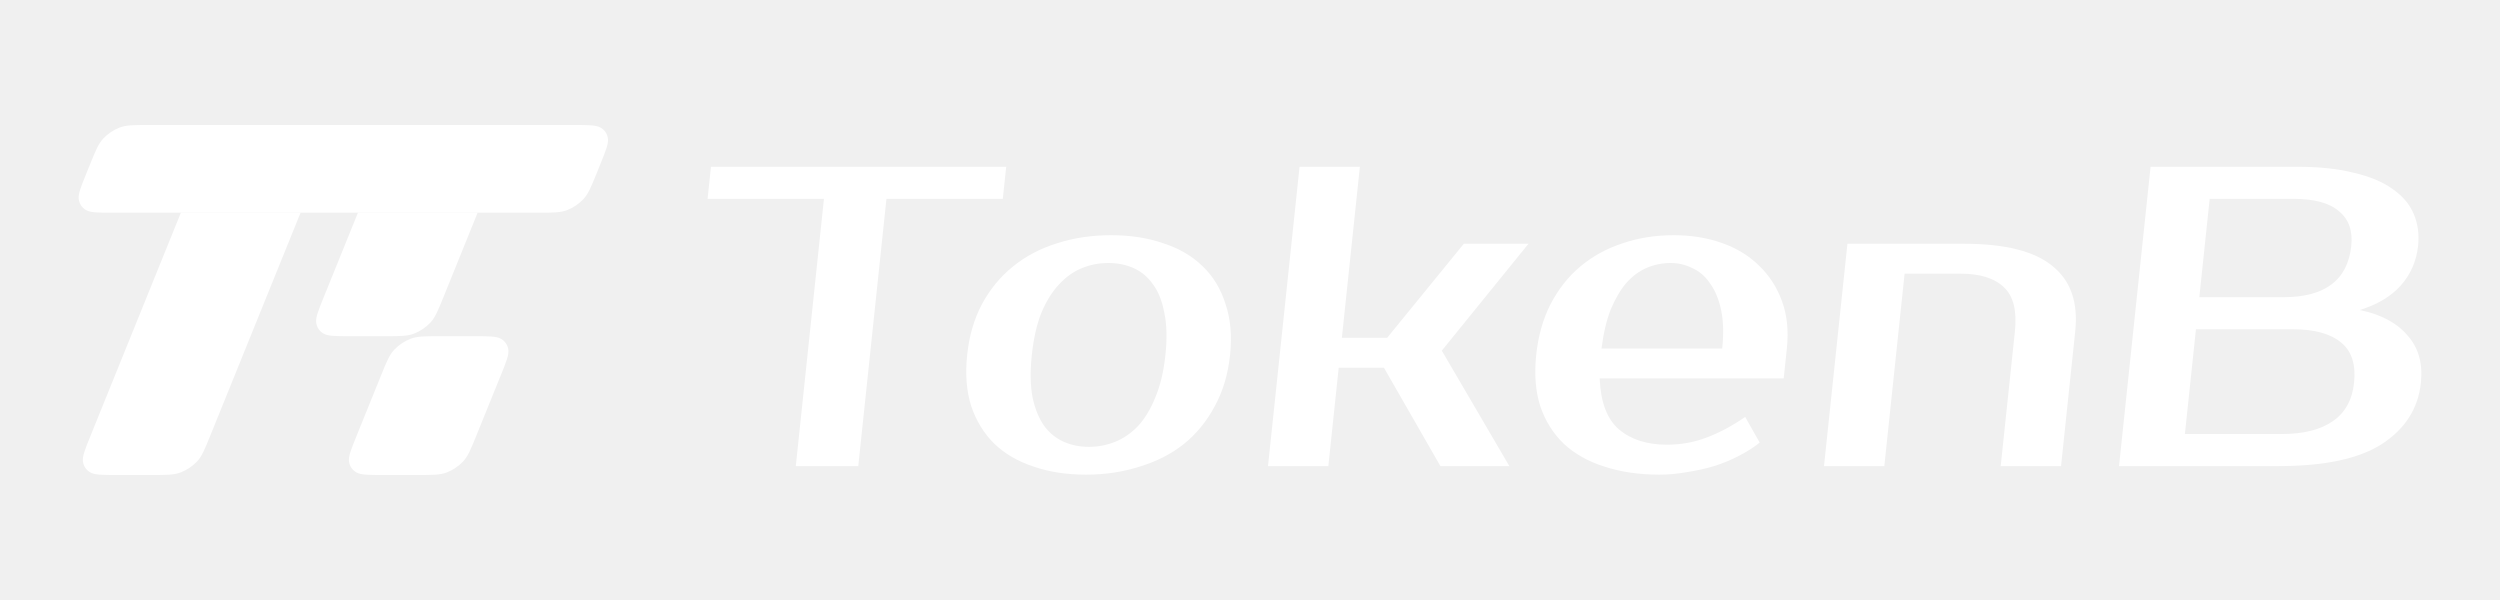
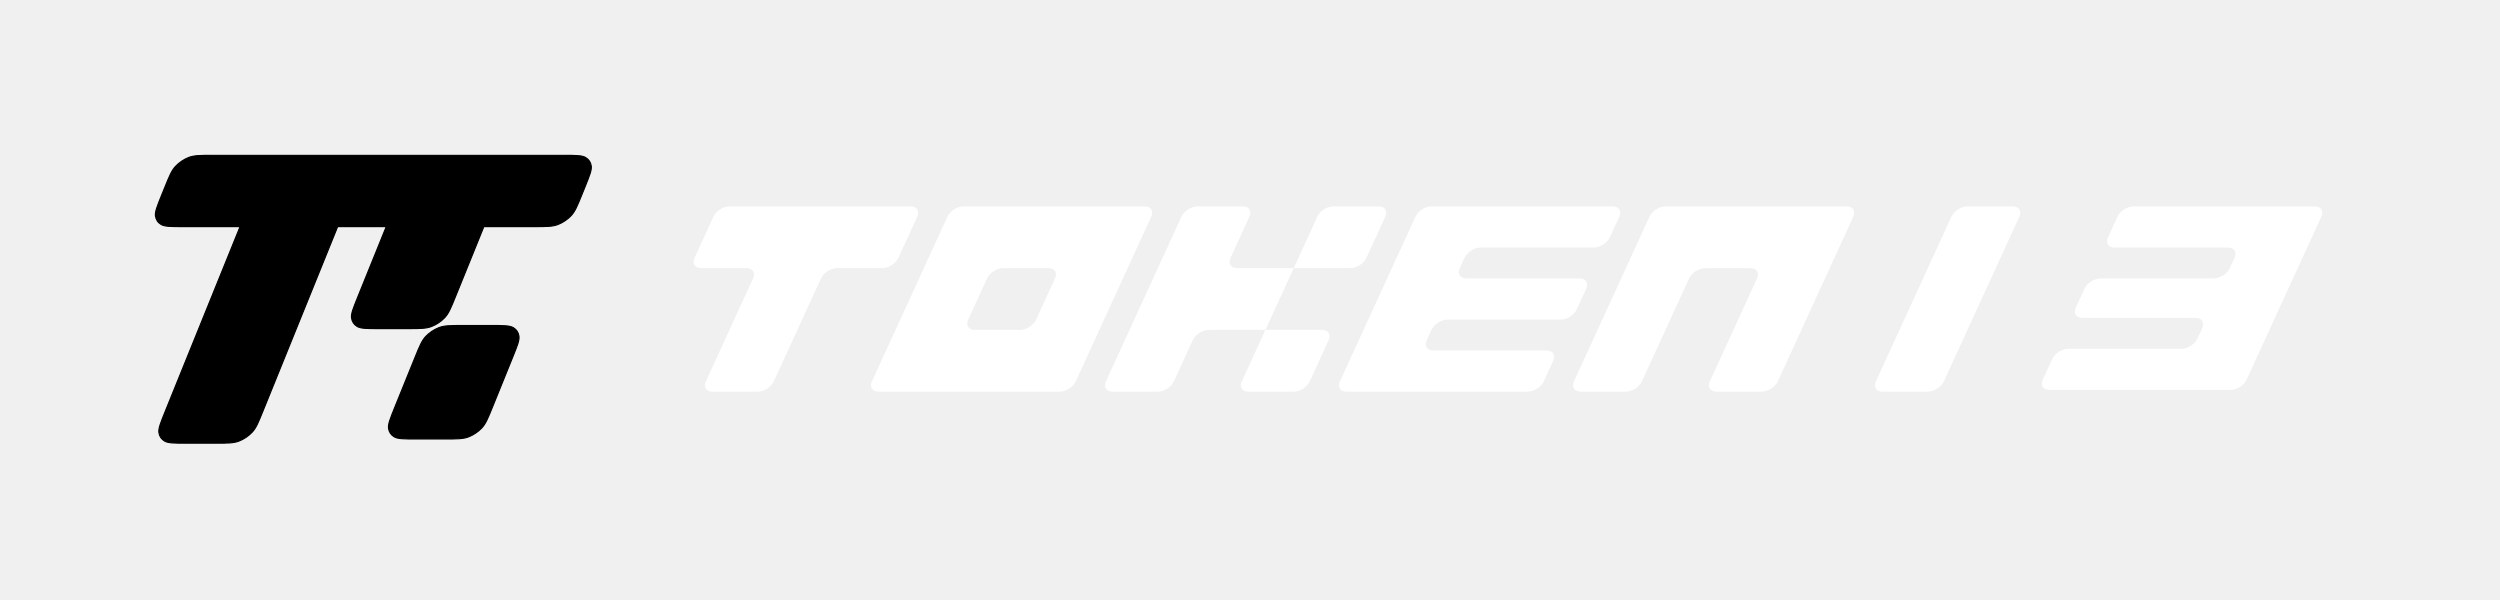
<svg xmlns="http://www.w3.org/2000/svg" width="100" height="24" viewBox="0 0 100 24" fill="none">
-   <path d="M3.605 6.566C3.827 6.018 3.938 5.744 4.138 5.534C4.314 5.35 4.536 5.2 4.773 5.107C5.043 5 5.339 5 5.932 5H22.955C23.548 5 23.844 5 24.027 5.107C24.188 5.2 24.289 5.35 24.316 5.534C24.347 5.744 24.236 6.018 24.014 6.566L23.862 6.942C23.64 7.49 23.529 7.764 23.328 7.973C23.152 8.157 22.93 8.307 22.693 8.401C22.423 8.508 22.127 8.508 21.535 8.508H4.511C3.919 8.508 3.622 8.508 3.439 8.401C3.278 8.307 3.177 8.157 3.15 7.973C3.119 7.764 3.23 7.49 3.452 6.942L3.605 6.566Z" fill="white" />
-   <path d="M7.235 8.508H12.023L8.408 17.434C8.186 17.982 8.075 18.256 7.875 18.466C7.699 18.65 7.476 18.799 7.239 18.893C6.969 19 6.673 19 6.081 19H4.679C4.086 19 3.79 19 3.607 18.893C3.446 18.799 3.345 18.65 3.318 18.466C3.287 18.256 3.398 17.982 3.62 17.434L7.235 8.508Z" fill="white" />
-   <path d="M14.318 8.508H19.105L17.739 11.883C17.517 12.431 17.406 12.705 17.206 12.914C17.029 13.098 16.807 13.248 16.57 13.342C16.3 13.448 16.004 13.448 15.412 13.448H14.01C13.417 13.448 13.121 13.448 12.938 13.342C12.777 13.248 12.676 13.098 12.649 12.914C12.618 12.705 12.729 12.431 12.951 11.883L14.318 8.508Z" fill="white" />
-   <path d="M15.243 15.014C15.465 14.466 15.576 14.192 15.776 13.983C15.952 13.799 16.175 13.649 16.412 13.555C16.681 13.448 16.978 13.448 17.57 13.448H18.972C19.564 13.448 19.861 13.448 20.044 13.555C20.205 13.649 20.306 13.799 20.333 13.983C20.364 14.192 20.253 14.466 20.031 15.014L19.05 17.434C18.828 17.982 18.718 18.256 18.517 18.466C18.341 18.65 18.119 18.799 17.882 18.893C17.612 19 17.316 19 16.723 19H15.322C14.729 19 14.433 19 14.25 18.893C14.089 18.799 13.987 18.65 13.961 18.466C13.93 18.256 14.041 17.982 14.263 17.434L15.243 15.014Z" fill="white" />
-   <path d="M86.023 6.671H91.884C92.769 6.671 93.525 6.751 94.152 6.911C94.791 7.059 95.309 7.276 95.704 7.561C96.1 7.834 96.382 8.165 96.547 8.553C96.714 8.94 96.772 9.368 96.723 9.835C96.659 10.44 96.431 10.964 96.04 11.409C95.648 11.854 95.096 12.184 94.384 12.401C95.228 12.572 95.865 12.908 96.294 13.41C96.737 13.9 96.917 14.533 96.836 15.309C96.728 16.335 96.211 17.15 95.285 17.754C94.372 18.347 92.99 18.644 91.14 18.644H84.761L86.023 6.671ZM87.838 13.171L87.396 17.361H91.275C92.137 17.361 92.816 17.19 93.312 16.848C93.808 16.506 94.091 15.993 94.163 15.309C94.24 14.579 94.067 14.043 93.643 13.701C93.221 13.347 92.579 13.171 91.717 13.171H87.838ZM91.335 11.888C93.001 11.888 93.906 11.204 94.051 9.835C94.114 9.231 93.95 8.769 93.559 8.45C93.18 8.119 92.577 7.954 91.749 7.954H88.387L87.973 11.888H91.335Z" fill="white" />
-   <path d="M82.442 18.644H80.028L80.596 13.256C80.682 12.435 80.537 11.848 80.161 11.494C79.785 11.13 79.207 10.947 78.425 10.947H76.184L75.373 18.644H72.96L73.897 9.75H78.552C80.195 9.75 81.376 10.046 82.095 10.639C82.827 11.221 83.132 12.093 83.009 13.256L82.442 18.644Z" fill="white" />
-   <path d="M66.673 17.788C67.236 17.788 67.769 17.692 68.272 17.498C68.787 17.304 69.298 17.03 69.807 16.677L70.388 17.703C70.149 17.897 69.872 18.073 69.556 18.233C69.252 18.393 68.922 18.53 68.565 18.644C68.221 18.746 67.862 18.826 67.488 18.883C67.113 18.951 66.742 18.986 66.374 18.986C65.558 18.986 64.823 18.877 64.167 18.661C63.522 18.456 62.985 18.153 62.556 17.754C62.128 17.344 61.813 16.842 61.611 16.249C61.421 15.656 61.367 14.972 61.448 14.197C61.529 13.433 61.721 12.754 62.025 12.161C62.341 11.557 62.739 11.055 63.218 10.656C63.709 10.246 64.27 9.938 64.901 9.733C65.533 9.516 66.217 9.408 66.952 9.408C67.642 9.408 68.28 9.51 68.868 9.716C69.455 9.921 69.952 10.223 70.358 10.622C70.766 11.01 71.072 11.483 71.278 12.042C71.483 12.6 71.549 13.233 71.474 13.94L71.348 15.137H63.987C64.025 16.084 64.281 16.762 64.755 17.173C65.24 17.583 65.88 17.788 66.673 17.788ZM66.835 10.52C66.502 10.52 66.185 10.582 65.884 10.708C65.584 10.833 65.31 11.033 65.063 11.306C64.827 11.58 64.617 11.933 64.434 12.367C64.262 12.8 64.138 13.325 64.061 13.94H68.888C68.951 13.347 68.936 12.834 68.844 12.401C68.751 11.968 68.605 11.614 68.404 11.341C68.215 11.055 67.978 10.85 67.693 10.725C67.42 10.588 67.134 10.52 66.835 10.52Z" fill="white" />
-   <path d="M55.358 14.71H53.548L53.134 18.644H50.72L51.982 6.671H54.395L53.675 13.513H55.485L58.553 9.75H61.139L57.672 14.026L60.374 18.644H57.616L55.358 14.71Z" fill="white" />
-   <path d="M43.558 17.874C43.925 17.874 44.277 17.806 44.614 17.669C44.95 17.532 45.254 17.321 45.525 17.036C45.798 16.739 46.027 16.358 46.215 15.89C46.413 15.422 46.547 14.858 46.617 14.197C46.687 13.535 46.672 12.971 46.571 12.504C46.483 12.036 46.333 11.66 46.121 11.375C45.911 11.078 45.653 10.862 45.345 10.725C45.038 10.588 44.7 10.52 44.332 10.52C43.965 10.52 43.613 10.588 43.276 10.725C42.94 10.862 42.636 11.078 42.363 11.375C42.092 11.66 41.857 12.036 41.658 12.504C41.471 12.971 41.343 13.535 41.273 14.197C41.203 14.858 41.213 15.422 41.301 15.89C41.401 16.358 41.557 16.739 41.767 17.036C41.978 17.321 42.237 17.532 42.545 17.669C42.852 17.806 43.19 17.874 43.558 17.874ZM44.45 9.408C45.22 9.408 45.915 9.516 46.536 9.733C47.169 9.938 47.694 10.246 48.111 10.656C48.528 11.055 48.832 11.557 49.021 12.161C49.223 12.754 49.283 13.433 49.203 14.197C49.121 14.972 48.917 15.656 48.59 16.249C48.275 16.842 47.866 17.344 47.363 17.754C46.861 18.153 46.272 18.456 45.595 18.661C44.929 18.877 44.211 18.986 43.44 18.986C42.659 18.986 41.958 18.877 41.337 18.661C40.715 18.456 40.195 18.153 39.778 17.754C39.361 17.344 39.052 16.842 38.85 16.249C38.66 15.656 38.605 14.972 38.687 14.197C38.767 13.433 38.965 12.754 39.281 12.161C39.609 11.557 40.024 11.055 40.525 10.656C41.028 10.246 41.612 9.938 42.278 9.733C42.944 9.516 43.668 9.408 44.45 9.408Z" fill="white" />
-   <path d="M40.112 7.954H35.458L34.331 18.644H31.832L32.958 7.954H28.303L28.439 6.671H40.248L40.112 7.954Z" fill="white" />
+   <path d="M9.591 9.096L9.604 9.064H9.569L7.319 9.064C7.074 9.064 6.892 9.064 6.752 9.053C6.612 9.042 6.517 9.021 6.446 8.979C6.319 8.905 6.24 8.788 6.219 8.643C6.207 8.562 6.222 8.466 6.265 8.332C6.307 8.199 6.375 8.03 6.467 7.803L6.593 7.493C6.777 7.039 6.867 6.818 7.028 6.649C7.171 6.499 7.352 6.377 7.545 6.301C7.762 6.215 8.001 6.215 8.492 6.215H22.548C22.793 6.215 22.976 6.215 23.116 6.226C23.256 6.237 23.351 6.258 23.422 6.3C23.549 6.374 23.628 6.491 23.649 6.636C23.661 6.717 23.646 6.813 23.603 6.946C23.561 7.08 23.492 7.249 23.401 7.475L23.275 7.786C23.091 8.24 23.001 8.461 22.84 8.63C22.697 8.78 22.516 8.901 22.323 8.978C22.106 9.064 21.866 9.064 21.375 9.064L19.37 9.064H19.354L19.348 9.079L18.219 11.865C18.035 12.32 17.945 12.541 17.784 12.71C17.641 12.859 17.46 12.981 17.267 13.057C17.05 13.143 16.811 13.144 16.32 13.144H15.162C14.917 13.144 14.735 13.144 14.595 13.133C14.455 13.122 14.36 13.1 14.289 13.059C14.162 12.985 14.083 12.867 14.062 12.723C14.05 12.641 14.065 12.546 14.107 12.412C14.15 12.278 14.218 12.11 14.31 11.883L15.438 9.096L15.452 9.064H15.417H13.522H13.506L13.5 9.079L10.515 16.449C10.331 16.904 10.241 17.125 10.08 17.294C9.937 17.443 9.756 17.565 9.563 17.641C9.346 17.727 9.106 17.727 8.615 17.727H7.458C7.213 17.727 7.03 17.727 6.89 17.716C6.75 17.706 6.656 17.684 6.585 17.643C6.458 17.569 6.378 17.451 6.357 17.306C6.345 17.225 6.361 17.13 6.403 16.996C6.445 16.862 6.514 16.694 6.605 16.467L9.591 9.096ZM16.6 14.299C16.784 13.845 16.874 13.624 17.035 13.455C17.178 13.306 17.359 13.184 17.552 13.108C17.769 13.022 18.008 13.021 18.499 13.021H19.657C19.902 13.021 20.084 13.021 20.224 13.032C20.364 13.043 20.459 13.065 20.53 13.106C20.657 13.18 20.736 13.297 20.757 13.442C20.769 13.523 20.754 13.619 20.712 13.753C20.669 13.886 20.601 14.055 20.509 14.282L19.7 16.28C19.516 16.734 19.426 16.955 19.265 17.124C19.122 17.274 18.941 17.395 18.748 17.472C18.531 17.558 18.291 17.558 17.8 17.558H16.643C16.398 17.558 16.215 17.558 16.075 17.547C15.935 17.536 15.84 17.515 15.77 17.473C15.643 17.399 15.563 17.282 15.542 17.137C15.53 17.056 15.546 16.96 15.588 16.826C15.63 16.693 15.699 16.524 15.79 16.297L16.6 14.299Z" fill="black" stroke="black" stroke-width="0.047" />
+   <path fill-rule="evenodd" clip-rule="evenodd" d="M36.69 8.667C36.794 8.44 36.676 8.255 36.426 8.255H29.179C28.929 8.255 28.642 8.44 28.537 8.667L27.782 10.314C27.678 10.541 27.796 10.726 28.046 10.726H29.858C30.108 10.726 30.227 10.91 30.122 11.137L29.178 13.196L28.235 15.254C28.131 15.482 28.249 15.666 28.499 15.666H30.311C30.561 15.666 30.848 15.482 30.952 15.254L31.896 13.196L32.84 11.137C32.944 10.91 33.231 10.726 33.481 10.726H35.293C35.543 10.726 35.831 10.541 35.935 10.314L36.69 8.667ZM46.05 8.667C46.155 8.44 46.036 8.255 45.786 8.255H38.539C38.289 8.255 38.002 8.44 37.898 8.667L34.878 15.254C34.773 15.482 34.892 15.666 35.142 15.666H42.389C42.639 15.666 42.926 15.482 43.03 15.254L46.05 8.667ZM42.2 11.137C42.304 10.91 42.186 10.726 41.936 10.726H40.124C39.874 10.726 39.587 10.91 39.483 11.137L38.728 12.784C38.623 13.011 38.742 13.196 38.992 13.196H40.803C41.054 13.196 41.341 13.011 41.445 12.784L42.2 11.137ZM47.258 8.667C47.362 8.44 47.65 8.255 47.9 8.255H49.712C49.962 8.255 50.08 8.44 49.976 8.667L49.221 10.314C49.116 10.541 49.235 10.726 49.485 10.726H51.749L50.617 13.196H48.352C48.102 13.196 47.815 13.38 47.711 13.607L46.956 15.254C46.851 15.482 46.564 15.666 46.314 15.666H44.502C44.252 15.666 44.134 15.482 44.238 15.254L47.258 8.667ZM50.617 13.196H52.882C53.132 13.196 53.25 13.38 53.146 13.607L52.391 15.254C52.286 15.482 51.999 15.666 51.749 15.666H49.937C49.687 15.666 49.569 15.482 49.673 15.254L50.617 13.196ZM51.749 10.726L52.693 8.667C52.797 8.44 53.085 8.255 53.335 8.255H55.147C55.397 8.255 55.515 8.44 55.411 8.667L54.656 10.314C54.551 10.541 54.264 10.726 54.014 10.726H51.749ZM64.771 8.667C64.875 8.44 64.757 8.255 64.507 8.255H57.26C57.01 8.255 56.723 8.44 56.619 8.667L53.598 15.254C53.494 15.482 53.612 15.666 53.863 15.666H61.109C61.359 15.666 61.647 15.482 61.751 15.254L62.129 14.431C62.233 14.204 62.115 14.019 61.864 14.019H60.959H59.6H58.241H57.335C57.085 14.019 56.967 13.835 57.071 13.607L57.26 13.196C57.364 12.968 57.651 12.784 57.901 12.784H58.807H60.166H61.525H62.431C62.681 12.784 62.968 12.6 63.072 12.372L63.45 11.549C63.554 11.322 63.436 11.137 63.186 11.137H62.28H60.921H59.562H58.657C58.406 11.137 58.288 10.953 58.392 10.726L58.581 10.314C58.685 10.086 58.973 9.902 59.223 9.902H60.129H61.487H62.846H63.752C64.002 9.902 64.289 9.718 64.394 9.49L64.771 8.667ZM92.853 8.667C92.957 8.44 92.838 8.255 92.588 8.255H85.341C85.091 8.255 84.804 8.44 84.7 8.667L84.322 9.49C84.218 9.718 84.336 9.902 84.587 9.902H85.492H86.851H88.21H89.116C89.366 9.902 89.484 10.086 89.38 10.314L89.191 10.726C89.087 10.953 88.8 11.137 88.549 11.137H87.644H86.285H84.926H84.02C83.77 11.137 83.483 11.322 83.379 11.549L83.032 12.304C82.928 12.531 83.046 12.715 83.297 12.715H84.203H85.561H86.92H87.826C88.076 12.715 88.194 12.9 88.09 13.127L87.901 13.539C87.797 13.766 87.51 13.951 87.26 13.951H86.354H84.995H83.636H82.73C82.48 13.951 82.193 14.135 82.089 14.362L81.711 15.186C81.607 15.413 81.725 15.598 81.975 15.598H89.222C89.472 15.598 89.76 15.413 89.864 15.186L92.853 8.667ZM74.132 8.667C74.236 8.44 74.118 8.255 73.868 8.255H66.621C66.371 8.255 66.083 8.44 65.979 8.667L62.959 15.254C62.855 15.482 62.973 15.666 63.223 15.666H65.035C65.285 15.666 65.572 15.482 65.676 15.254L66.62 13.196L67.564 11.137C67.668 10.91 67.956 10.726 68.206 10.726H70.017C70.267 10.726 70.386 10.91 70.281 11.137L69.338 13.196L68.394 15.254C68.29 15.482 68.408 15.666 68.658 15.666H70.47C70.72 15.666 71.007 15.482 71.112 15.254L74.132 8.667ZM78.057 8.667C78.161 8.44 78.448 8.255 78.699 8.255H80.51C80.76 8.255 80.879 8.44 80.775 8.667L79.831 10.726L78.698 13.196L77.754 15.254C77.65 15.482 77.363 15.666 77.113 15.666H75.301C75.051 15.666 74.933 15.482 75.037 15.254L75.981 13.196L77.113 10.726L78.057 8.667Z" fill="#FFF" />
</svg>
